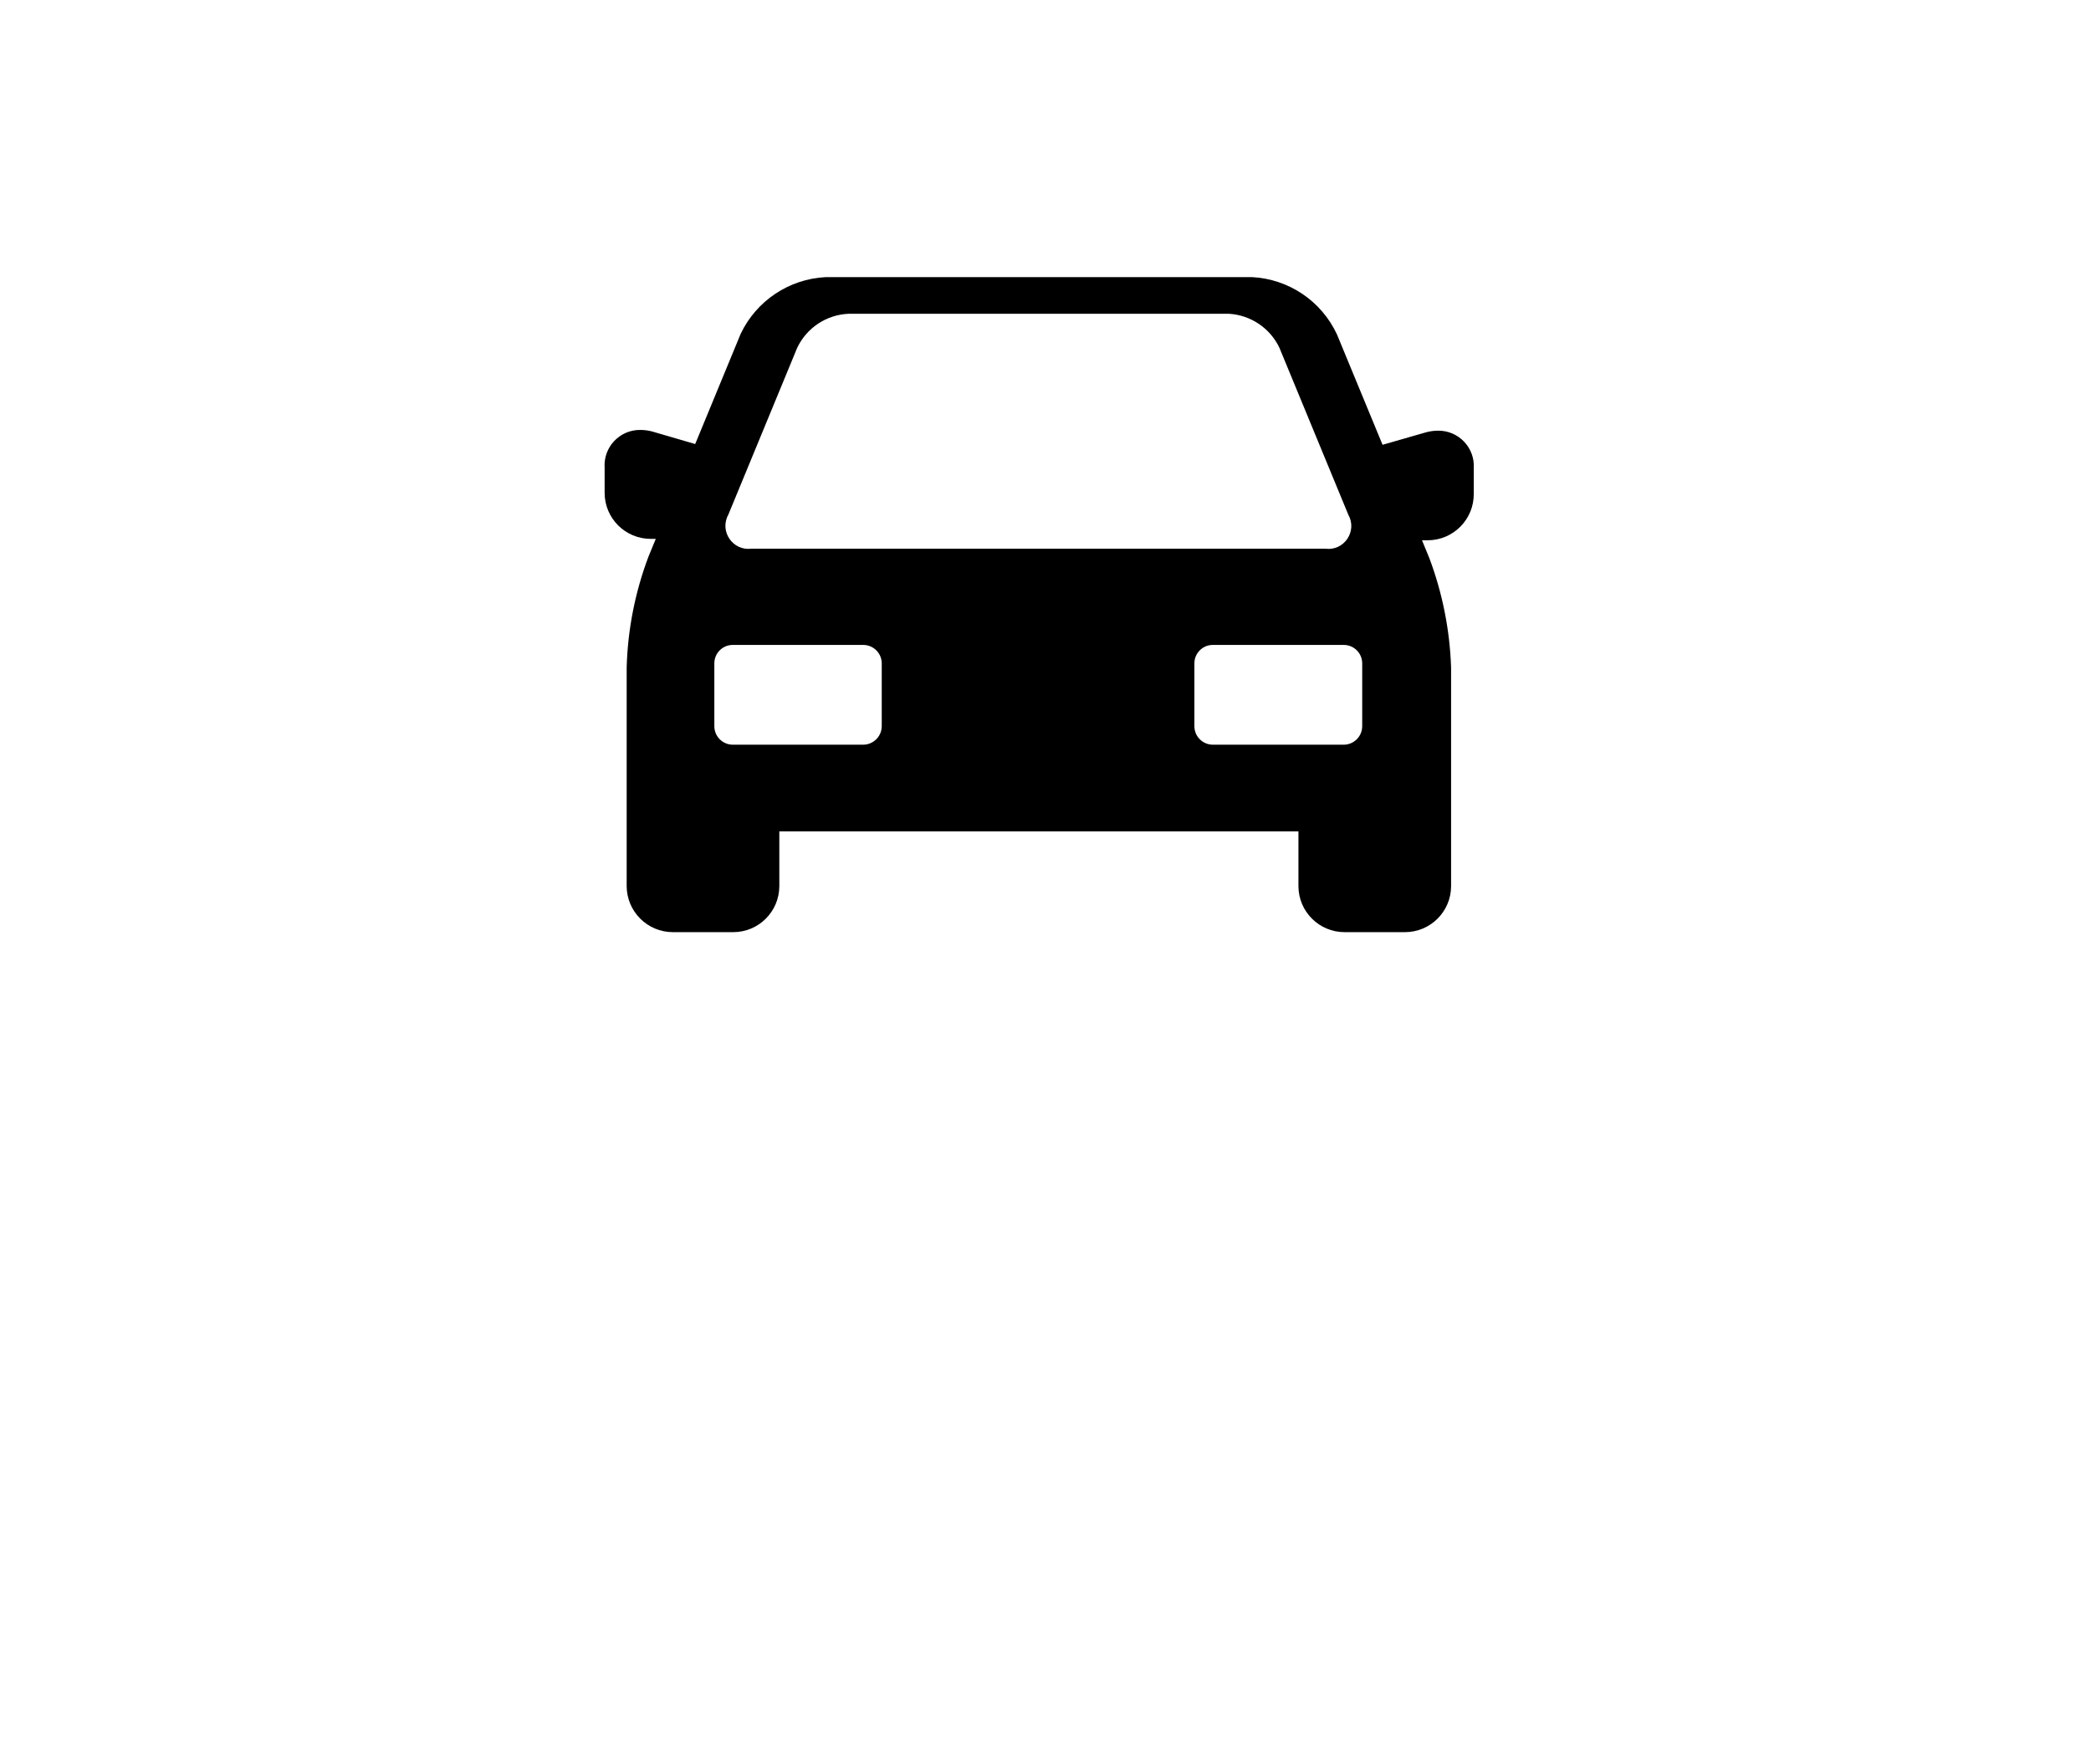
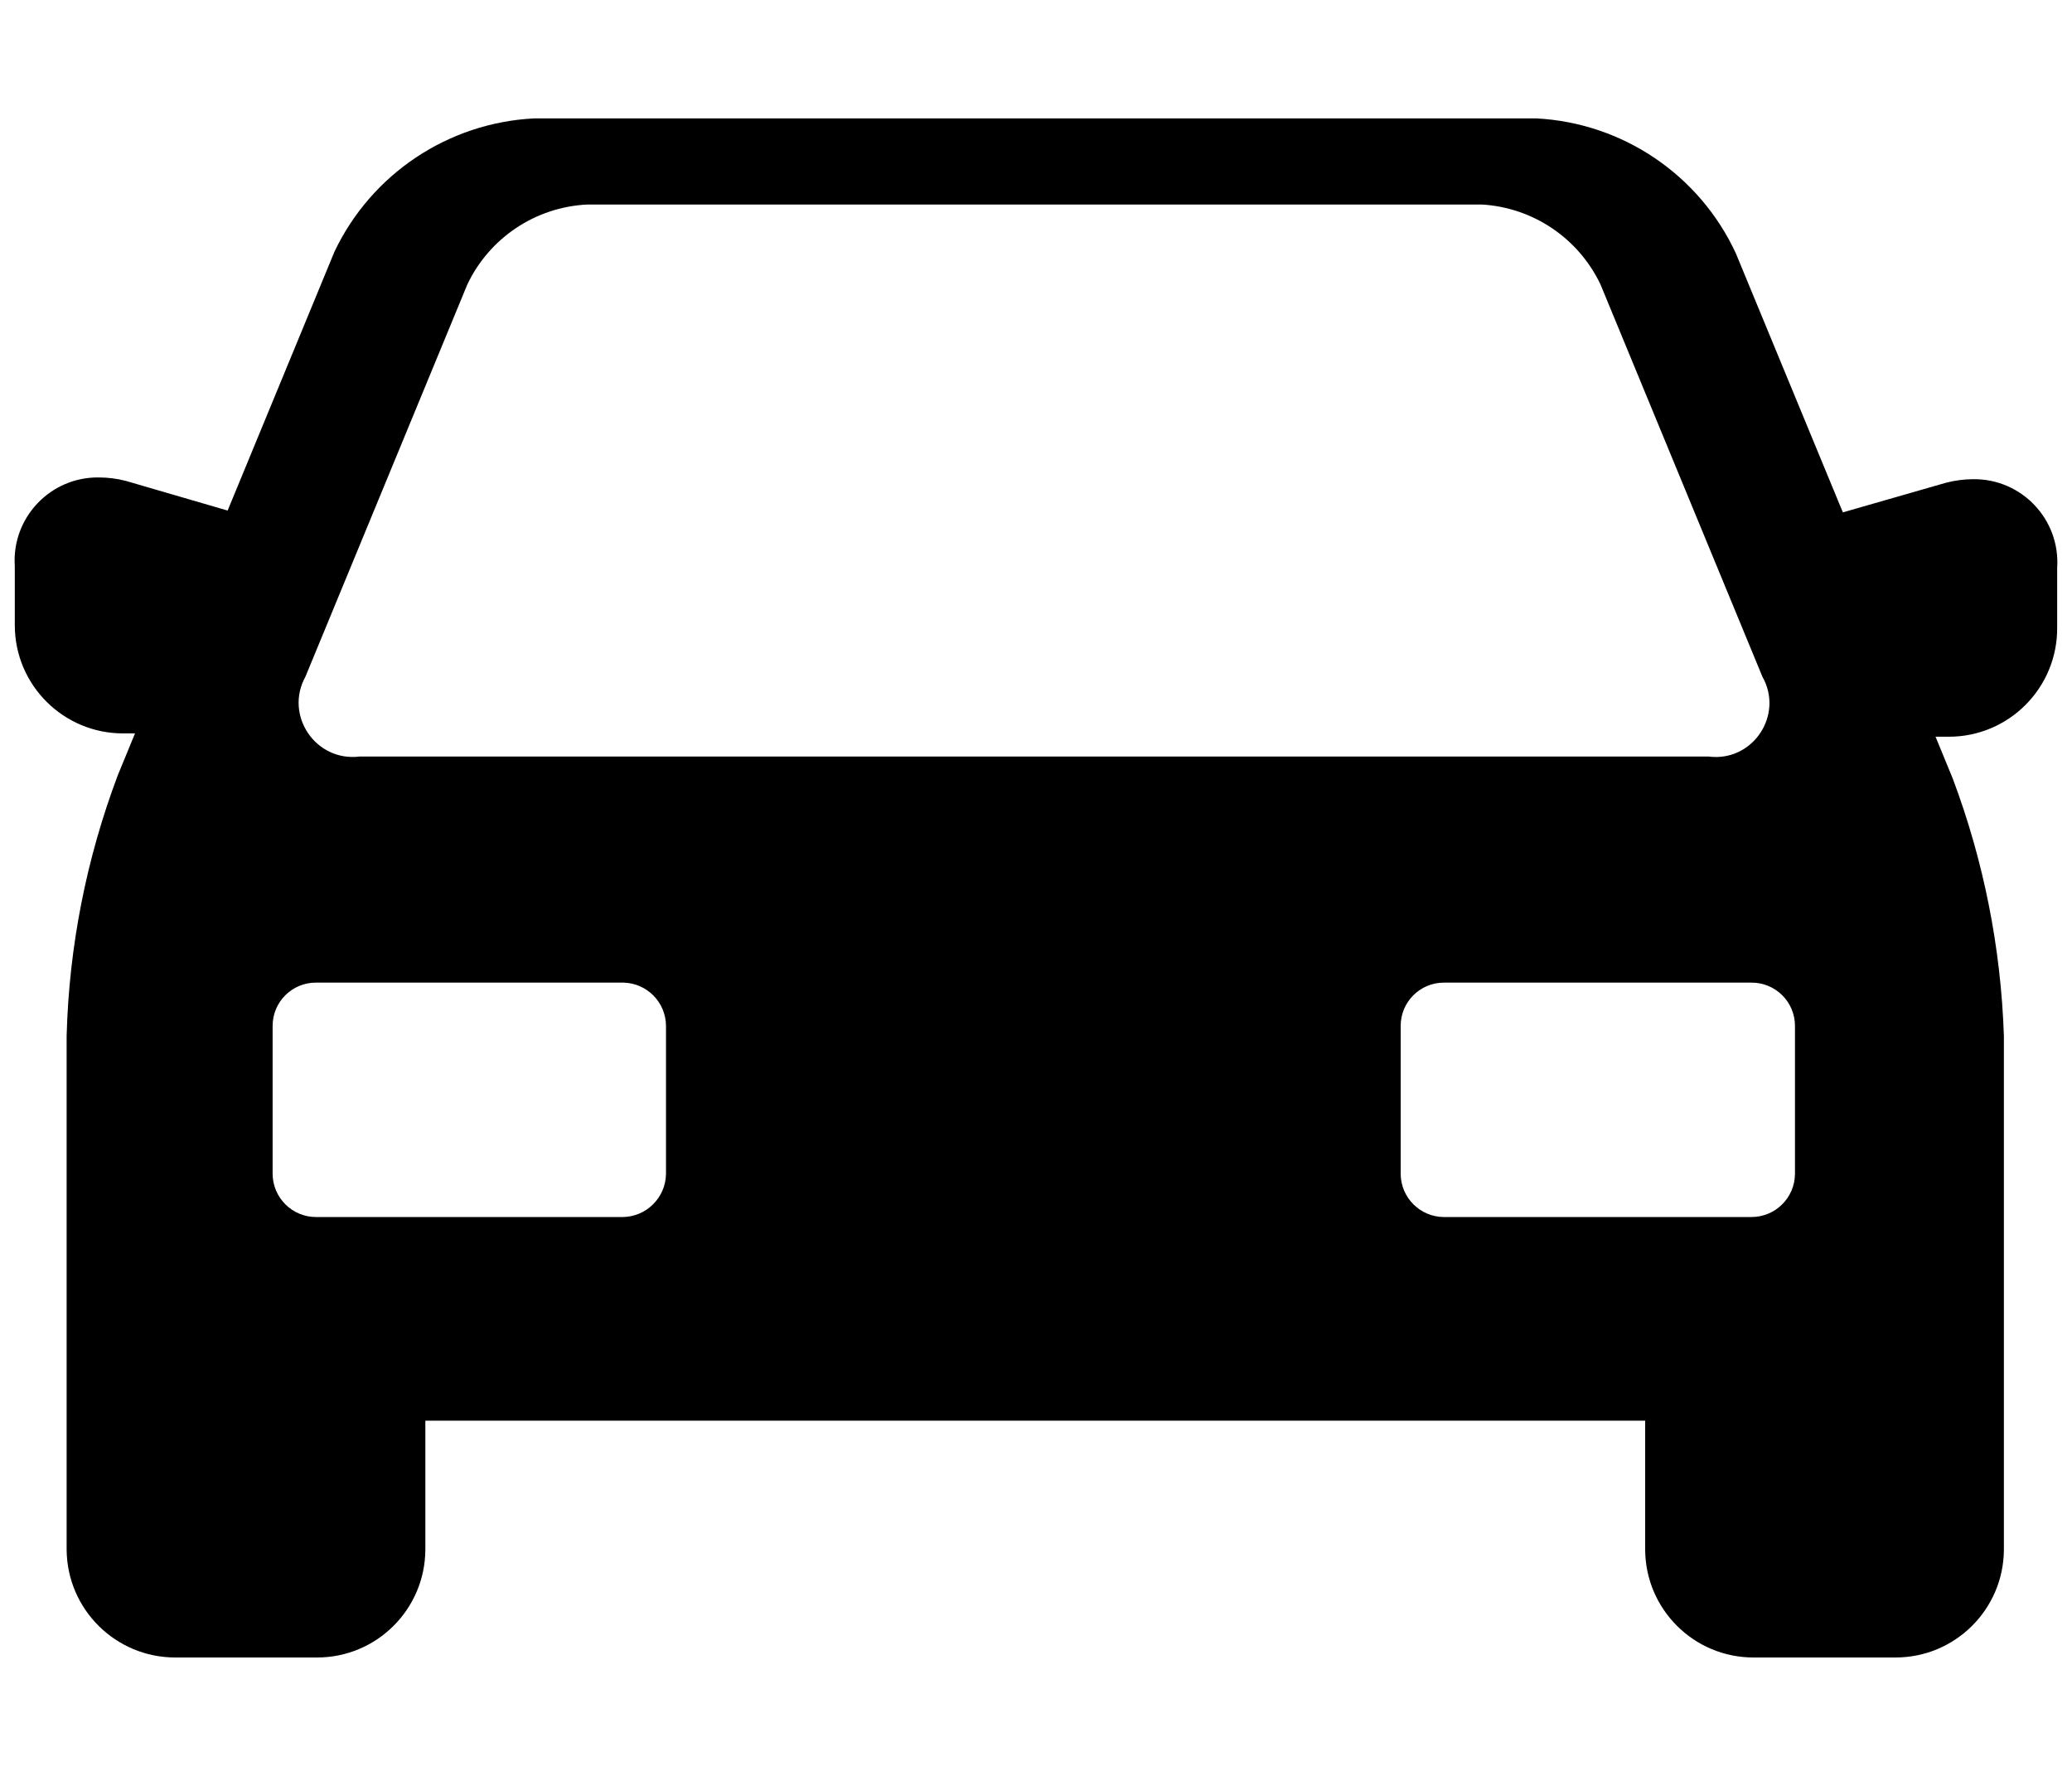
- <svg xmlns="http://www.w3.org/2000/svg" viewBox="0 0 166 140" version="1.1" id="svg1">
+ <svg xmlns="http://www.w3.org/2000/svg" viewBox="0 0 70 60" version="1.1" id="svg1" width="70" height="60">
  <defs id="defs1" />
  <style id="style1">
    .a { fill: currentColor; fill-rule:evenodd; }
  </style>
-   <path d="m 65.551,22 c -2.906,0.144 -5.499,1.873 -6.75,4.5 l -3.611,8.75 -3.43,-1 c -0.3,-0.079 -0.609,-0.118 -0.92,-0.119 -1.641,-0.021 -2.951,1.363 -2.84,3 v 2 c 0.005,2.021 1.649,3.654 3.67,3.648 h 0.391 l -0.58,1.41 C 50.416,47.009 49.831,49.987 49.75,53 V 70.359 C 49.766,72.375 51.405,74 53.42,74 h 4.791 c 2.014,3e-5 3.647,-1.627 3.658,-3.641 V 66 h 41.211 v 4.35 C 103.086,72.371 104.729,74.005 106.75,74 h 4.779 c 2.017,0.005 3.659,-1.623 3.67,-3.641 V 53 c -0.099,-2.975 -0.682,-5.913 -1.729,-8.699 l -0.58,-1.41 h 0.439 c 2.041,0.006 3.692,-1.66 3.67,-3.701 v -2 c 0.111,-1.637 -1.199,-3.021 -2.84,-3 -0.31,0.001 -0.62,0.043 -0.92,0.121 l -3.48,1 -3.619,-8.76 C 104.911,23.902 102.317,22.151 99.4,22 Z m 1.789,2.91 h 30.23 c 1.725,0.105 3.257,1.138 4,2.699 l 5.469,13.25 c 0.738,1.306 -0.331,2.895 -1.818,2.701 H 59.65 c -1.484,0.186 -2.553,-1.391 -1.83,-2.701 l 5.469,-13.25 c 0.75,-1.577 2.306,-2.614 4.051,-2.699 z M 58.18,51.199 H 68.57 C 69.363,51.221 69.995,51.868 70,52.66 v 5 c -0.011,0.806 -0.665,1.454 -1.471,1.459 h -10.35 c -0.808,1.9e-5 -1.463,-0.651 -1.469,-1.459 v -5 c -1.8e-5,-0.81 0.659,-1.466 1.469,-1.461 z m 38.1,0 h 10.391 c 0.81,-0.005 1.471,0.651 1.471,1.461 v 5 c -0.005,0.808 -0.663,1.459 -1.471,1.459 H 96.279 c -0.804,-0.005 -1.453,-0.655 -1.459,-1.459 v -5 c 0,-0.806 0.653,-1.461 1.459,-1.461 z" style="" id="path6" />
+   <path d="m 18.051,4 c -2.906,0.144 -5.499,1.873 -6.75,4.5 l -3.611,8.75 -3.43,-1 c -0.3,-0.079 -0.609,-0.118 -0.92,-0.119 -1.641,-0.021 -2.951,1.363 -2.84,3 v 2 c 0.005,2.021 1.649,3.654 3.67,3.648 h 0.391 l -0.58,1.41 c -1.064,2.82 -1.65,5.798 -1.73,8.811 v 17.359 c 0.016,2.015 1.655,3.641 3.67,3.641 h 4.791 c 2.014,3e-5 3.647,-1.627 3.658,-3.641 V 48 H 55.58 v 4.35 c 0.006,2.021 1.649,3.656 3.67,3.65 h 4.779 c 2.017,0.005 3.659,-1.623 3.67,-3.641 V 35 c -0.099,-2.975 -0.682,-5.913 -1.729,-8.699 l -0.58,-1.41 h 0.439 c 2.041,0.006 3.692,-1.66 3.67,-3.701 v -2 c 0.111,-1.637 -1.199,-3.021 -2.84,-3 -0.31,0.001 -0.62,0.043 -0.92,0.121 l -3.48,1 -3.619,-8.76 c -1.23,-2.648 -3.824,-4.4 -6.74,-4.551 z m 1.789,2.91 h 30.23 c 1.725,0.105 3.257,1.138 4,2.699 l 5.469,13.25 c 0.738,1.306 -0.331,2.895 -1.818,2.701 H 12.15 c -1.484,0.186 -2.553,-1.391 -1.83,-2.701 l 5.469,-13.25 c 0.75,-1.577 2.306,-2.614 4.051,-2.699 z M 10.68,33.199 H 21.07 C 21.863,33.221 22.495,33.868 22.5,34.66 v 5 c -0.011,0.806 -0.665,1.454 -1.471,1.459 h -10.35 c -0.808,1.9e-5 -1.463,-0.651 -1.469,-1.459 v -5 c -1.8e-5,-0.81 0.659,-1.466 1.469,-1.461 z m 38.1,0 H 59.17 c 0.81,-0.005 1.471,0.651 1.471,1.461 v 5 c -0.005,0.808 -0.663,1.459 -1.471,1.459 H 48.779 c -0.804,-0.005 -1.453,-0.655 -1.459,-1.459 v -5 c 0,-0.806 0.653,-1.461 1.459,-1.461 z" id="path6" />
</svg>
